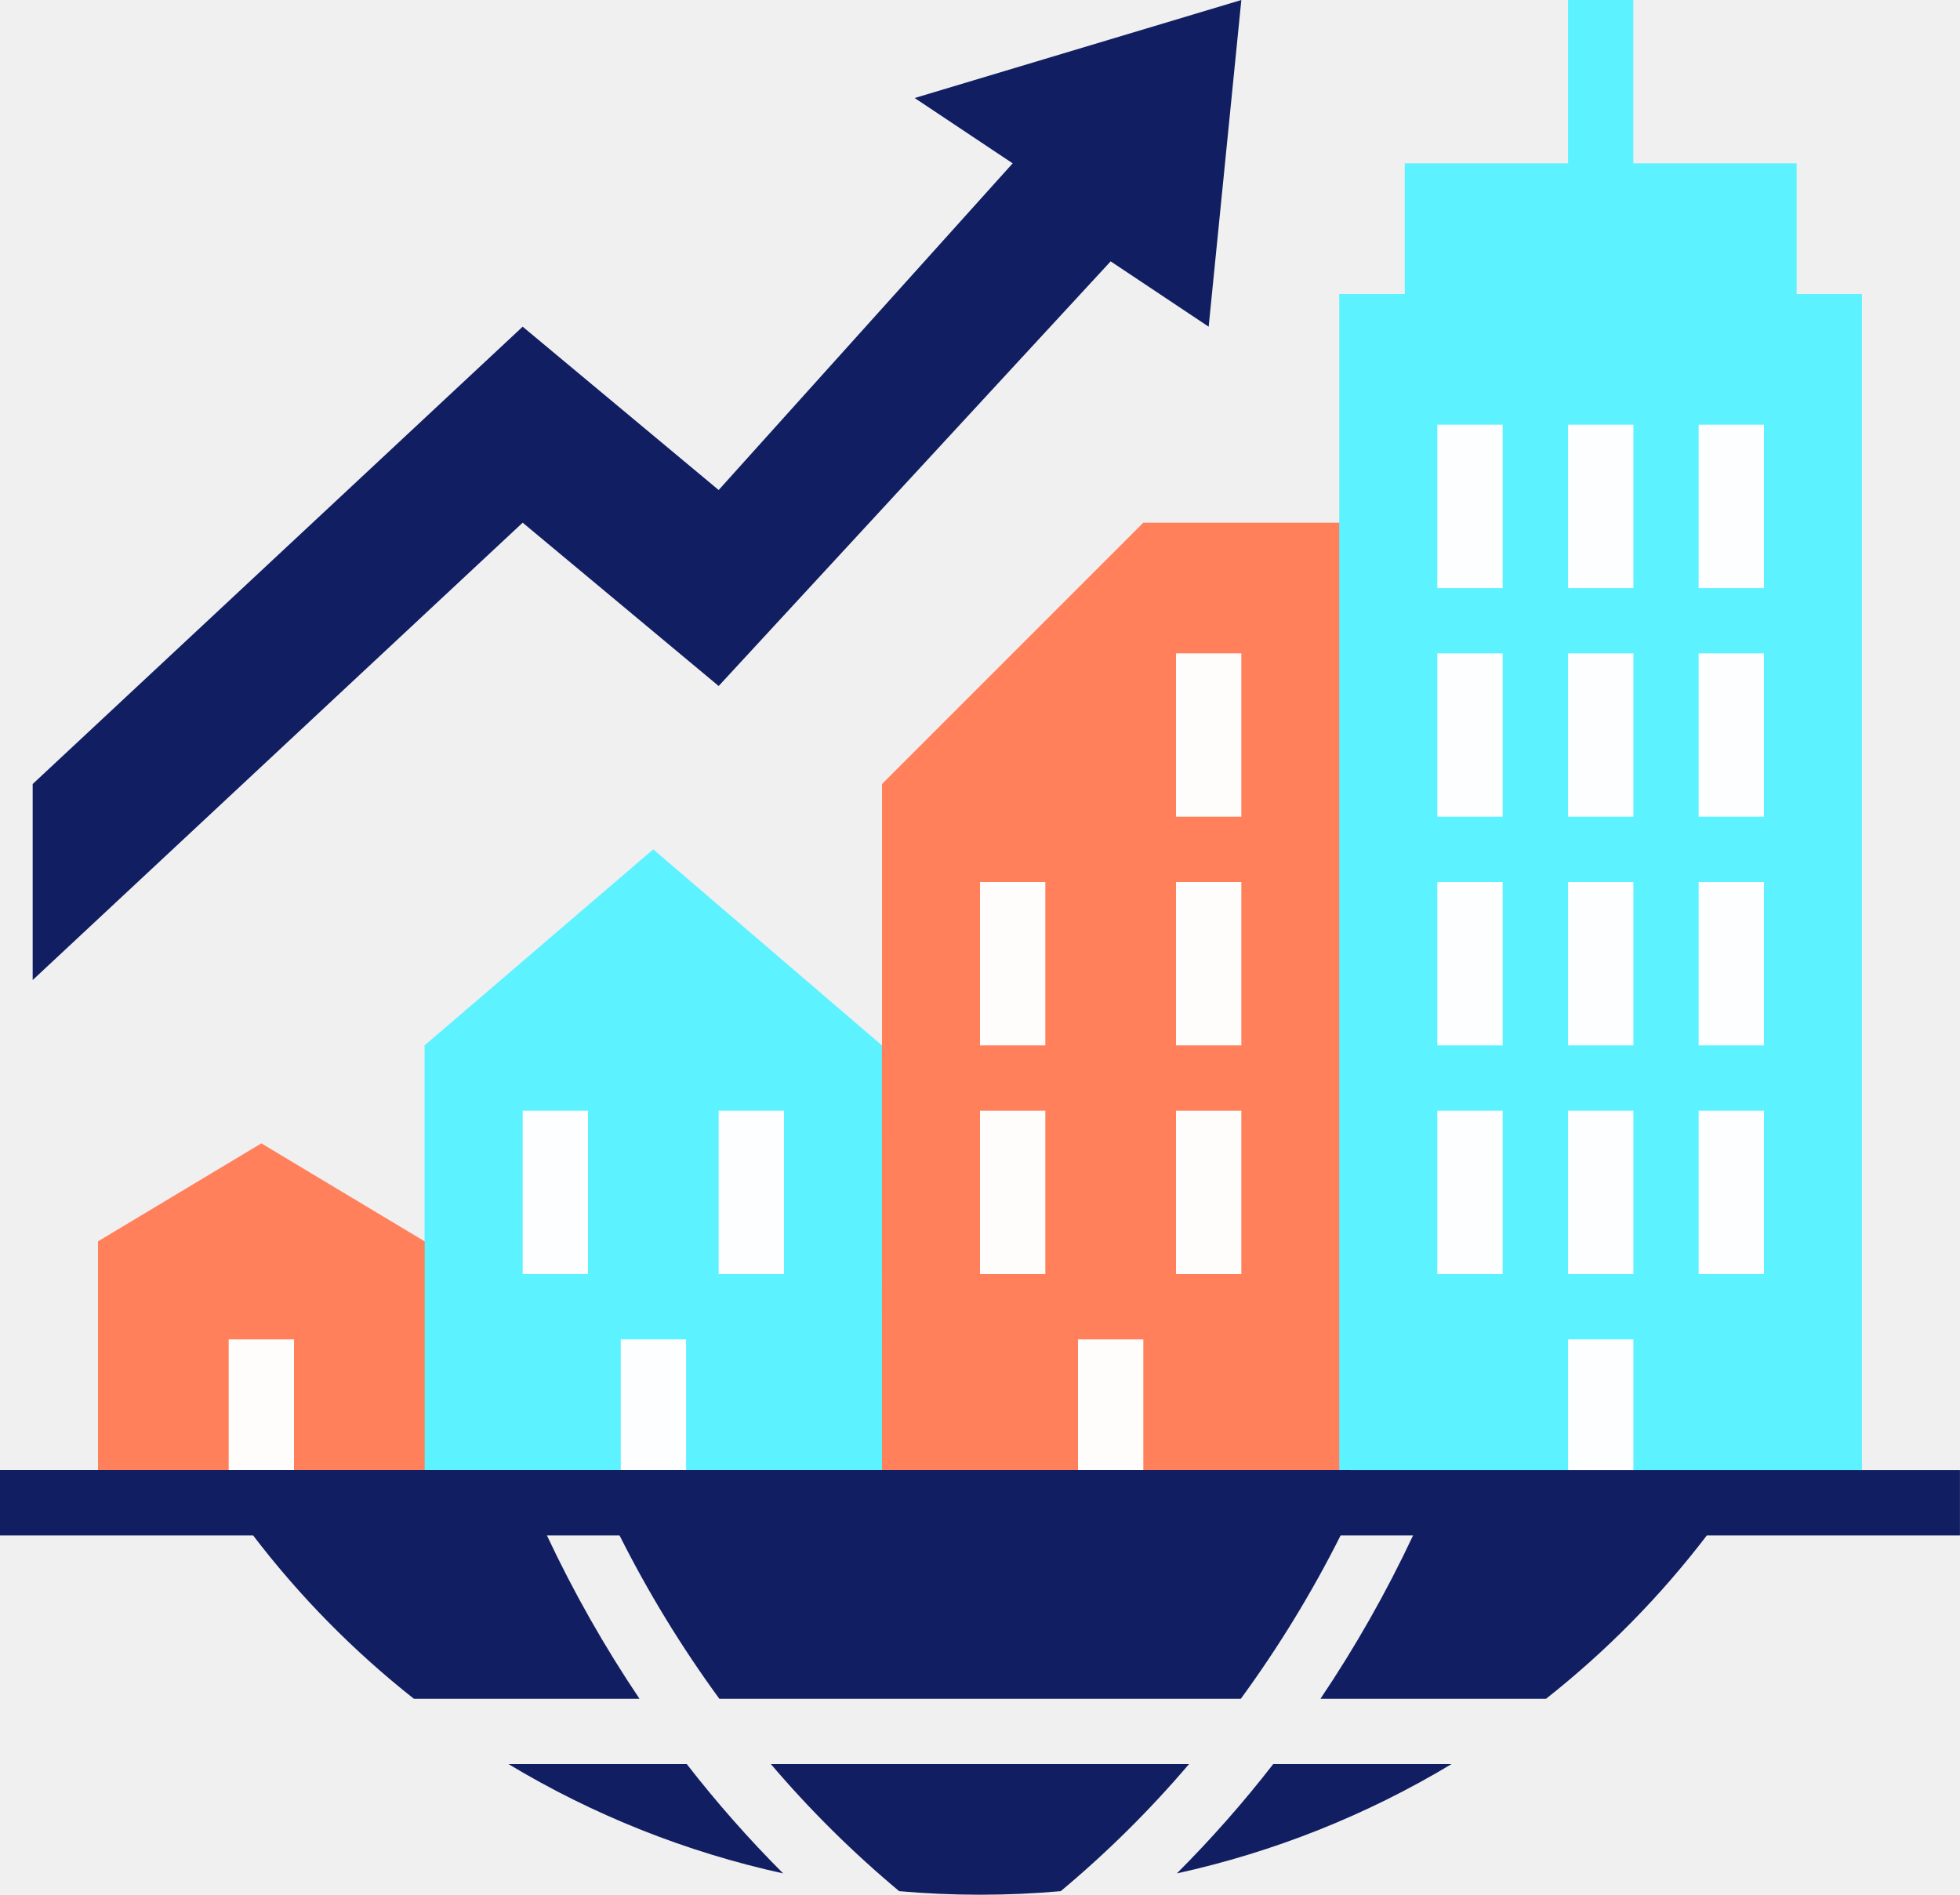
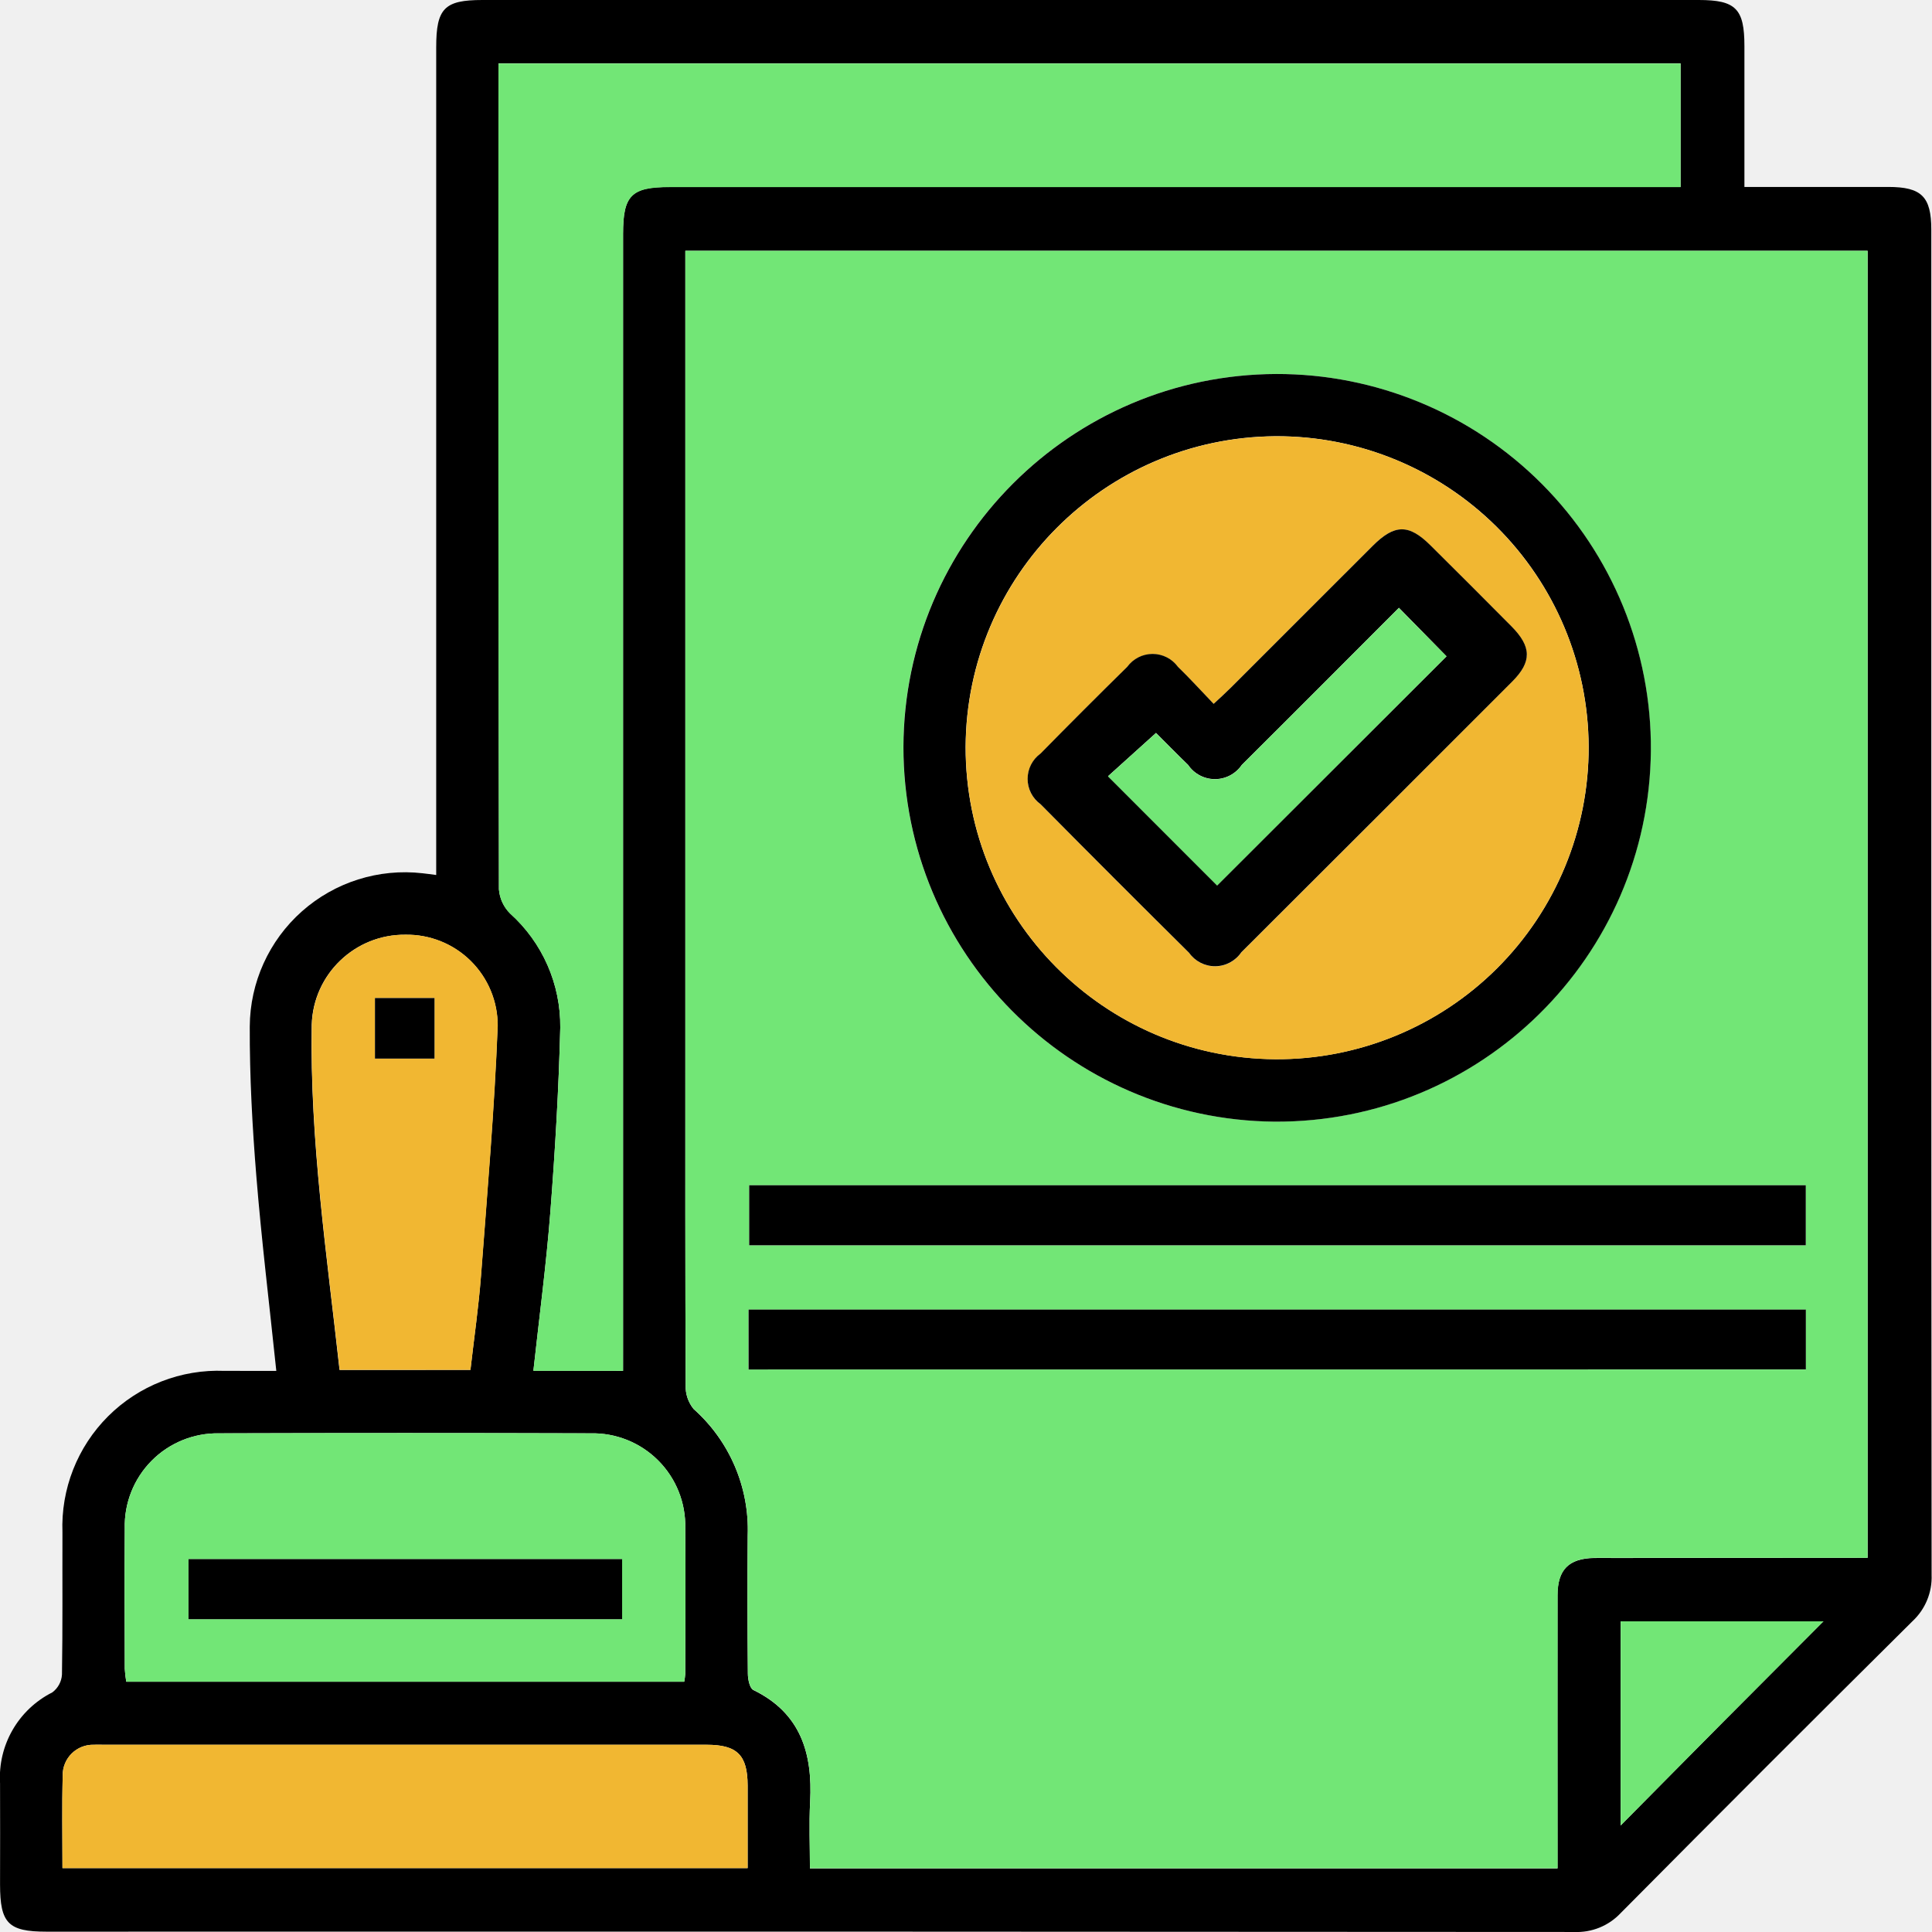
- <svg xmlns="http://www.w3.org/2000/svg" width="79.656" height="77" viewBox="0 0 79.656 77">
-   <g id="Grupo_109116" data-name="Grupo 109116" transform="translate(-3453 7476)">
-     <g id="Grupo_109112" data-name="Grupo 109112" transform="translate(3236.828 -7693.5)">
-       <path id="Trazado_167563" data-name="Trazado 167563" d="M289.19,229.448v-5.31h-6.638V217.5H279.9v6.638h-6.638v5.31H270.6v9.293l-1.327,1.328v38.5h22.569V229.448Z" fill="#5df2ff" />
-       <path id="Trazado_167564" data-name="Trazado 167564" d="M270.6,278.569H250.69V261.31l1.327-1.327V249.362l10.621-10.621H270.6Z" fill="#ff805a" />
-       <path id="Trazado_167565" data-name="Trazado 167565" d="M252.017,278.569H232.1v-9.293l1.328-1.328v-7.965l9.293-7.966,9.293,7.966Z" fill="#5df2ff" />
-       <g id="Grupo_109108" data-name="Grupo 109108">
-         <path id="Trazado_167566" data-name="Trazado 167566" d="M275.165,289.19h-7.247A47.468,47.468,0,0,1,264,293.634,37.1,37.1,0,0,0,275.165,289.19Z" fill="#111e61" />
-         <path id="Trazado_167567" data-name="Trazado 167567" d="M252.72,294.356q1.627.144,3.28.144t3.28-.144a43.21,43.21,0,0,0,5.216-5.166H247.5a43.21,43.21,0,0,0,5.216,5.166Z" fill="#111e61" />
-         <path id="Trazado_167568" data-name="Trazado 167568" d="M244.082,289.19h-7.247A37.1,37.1,0,0,0,248,293.634,47.467,47.467,0,0,1,244.082,289.19Z" fill="#111e61" />
-       </g>
-       <path id="Trazado_167569" data-name="Trazado 167569" d="M233.431,278.569H220.155V267.948l6.638-3.982,6.638,3.982Z" fill="#ff805a" />
-       <path id="Trazado_167570" data-name="Trazado 167570" d="M225.466,271.931h2.655v6.638h-2.655Z" fill="#fffcfc" />
-       <path id="Trazado_167571" data-name="Trazado 167571" d="M241.4,271.931h2.655v6.638H241.4Z" fill="#fcfeff" />
-       <path id="Trazado_167572" data-name="Trazado 167572" d="M237.414,262.638h2.655v6.638h-2.655Z" fill="#fcfeff" />
-       <path id="Trazado_167573" data-name="Trazado 167573" d="M245.379,262.638h2.655v6.638h-2.655Z" fill="#fcfeff" />
-       <path id="Trazado_167574" data-name="Trazado 167574" d="M256,262.638h2.655v6.638H256Z" fill="#fffcfc" />
-       <path id="Trazado_167575" data-name="Trazado 167575" d="M259.983,271.931h2.655v6.638h-2.655Z" fill="#fffcfc" />
-       <path id="Trazado_167576" data-name="Trazado 167576" d="M263.966,262.638h2.655v6.638h-2.655Z" fill="#fffcfc" />
-       <path id="Trazado_167577" data-name="Trazado 167577" d="M256,253.345h2.655v6.638H256Z" fill="#fffcfc" />
-       <path id="Trazado_167578" data-name="Trazado 167578" d="M263.966,253.345h2.655v6.638h-2.655Z" fill="#fffcfc" />
-       <g id="Grupo_109109" data-name="Grupo 109109">
-         <path id="Trazado_167579" data-name="Trazado 167579" d="M274.586,253.345h2.655v6.638h-2.655Z" fill="#fcfeff" />
-         <path id="Trazado_167580" data-name="Trazado 167580" d="M279.9,253.345h2.655v6.638H279.9Z" fill="#fcfeff" />
-         <path id="Trazado_167581" data-name="Trazado 167581" d="M274.586,244.052h2.655v6.638h-2.655Z" fill="#fcfeff" />
-         <path id="Trazado_167582" data-name="Trazado 167582" d="M279.9,244.052h2.655v6.638H279.9Z" fill="#fcfeff" />
-         <path id="Trazado_167583" data-name="Trazado 167583" d="M274.586,234.759h2.655V241.4h-2.655Z" fill="#fcfeff" />
-         <path id="Trazado_167584" data-name="Trazado 167584" d="M279.9,234.759h2.655V241.4H279.9Z" fill="#fcfeff" />
-         <path id="Trazado_167585" data-name="Trazado 167585" d="M285.207,253.345h2.655v6.638h-2.655Z" fill="#fcfeff" />
-         <path id="Trazado_167586" data-name="Trazado 167586" d="M274.586,262.638h2.655v6.638h-2.655Z" fill="#fcfeff" />
-         <path id="Trazado_167587" data-name="Trazado 167587" d="M279.9,262.638h2.655v6.638H279.9Z" fill="#fcfeff" />
-         <path id="Trazado_167588" data-name="Trazado 167588" d="M285.207,262.638h2.655v6.638h-2.655Z" fill="#fcfeff" />
-         <path id="Trazado_167589" data-name="Trazado 167589" d="M285.207,244.052h2.655v6.638h-2.655Z" fill="#fcfeff" />
-         <path id="Trazado_167590" data-name="Trazado 167590" d="M285.207,234.759h2.655V241.4h-2.655Z" fill="#fcfeff" />
-       </g>
-       <path id="Trazado_167591" data-name="Trazado 167591" d="M263.966,244.052h2.655v6.638h-2.655Z" fill="#fffcfc" />
-       <path id="Trazado_167592" data-name="Trazado 167592" d="M279.9,271.931h2.655v6.638H279.9Z" fill="#fcfeff" />
-       <path id="Trazado_167593" data-name="Trazado 167593" d="M216.172,277.241V279.9H226.46a37.217,37.217,0,0,0,6.534,6.637h9.168A49.885,49.885,0,0,1,238.4,279.9h2.952a46.923,46.923,0,0,0,4.055,6.637H266.6a46.923,46.923,0,0,0,4.055-6.637H273.6a49.773,49.773,0,0,1-3.764,6.637h9.168a37.219,37.219,0,0,0,6.534-6.637h10.288v-2.656Z" fill="#111e61" />
-     </g>
-     <path id="Trazado_167597" data-name="Trazado 167597" d="M217.5,249.362l19.914-18.586,7.965,6.638,11.949-13.276-3.983-2.655,13.276-3.983-1.328,13.276-3.983-2.655-15.931,17.258-7.965-6.638L217.5,257.328Z" transform="translate(3236.828 -7693.5)" fill="#111e61" />
+ <svg xmlns="http://www.w3.org/2000/svg" width="87.983" height="88" viewBox="0 0 87.983 88">
+   <g id="Group_111506" data-name="Group 111506" transform="translate(-207.273 166.123)">
+     <path id="Path_172265" data-name="Path 172265" d="M219.858-103.681c-.835,0-1.6,0-2.361,0a7.1,7.1,0,0,0-7.382,7.364c-.008,2.158.015,4.315-.022,6.472a1.092,1.092,0,0,1-.441.81,4.339,4.339,0,0,0-2.379,4.139c.012,1.537,0,3.074,0,4.611,0,1.765.376,2.148,2.109,2.148q34.8,0,69.594.014a2.737,2.737,0,0,0,2.116-.862q6.617-6.674,13.29-13.293a2.735,2.735,0,0,0,.871-2.113q-.034-14.808-.014-29.617,0-15.829,0-31.657c0-1.5-.445-1.94-1.959-1.942q-2.172,0-4.344,0h-2.209c0-2.231,0-4.328,0-6.425,0-1.694-.393-2.09-2.078-2.09h-55.41c-1.729,0-2.1.382-2.1,2.153q0,18.311,0,36.623v1.079c-.272-.035-.445-.061-.619-.079a7.066,7.066,0,0,0-7.873,6.986c-.006,2.272.118,4.55.3,6.816C219.185-109.632,219.54-106.729,219.858-103.681Z" fill="#fff" />
+     <path id="Path_172266" data-name="Path 172266" d="M219.858-103.681c-.318-3.048-.673-5.951-.909-8.864-.184-2.266-.308-4.544-.3-6.816a7.066,7.066,0,0,1,7.873-6.986c.174.018.347.044.619.079v-1.079q0-18.312,0-36.623c0-1.771.373-2.153,2.1-2.153h55.41c1.685,0,2.077.4,2.078,2.09,0,2.1,0,4.193,0,6.425h2.209q2.172,0,4.344,0c1.514,0,1.959.44,1.959,1.942q0,15.828,0,31.657,0,14.809.014,29.617a2.735,2.735,0,0,1-.871,2.113q-6.672,6.619-13.29,13.293a2.737,2.737,0,0,1-2.116.862q-34.8-.026-69.594-.014c-1.734,0-2.109-.383-2.109-2.148,0-1.537.009-3.074,0-4.611a4.339,4.339,0,0,1,2.379-4.139,1.092,1.092,0,0,0,.441-.81c.036-2.157.014-4.315.022-6.472a7.1,7.1,0,0,1,7.382-7.364C218.26-103.684,219.023-103.681,219.858-103.681Zm72.483,8.515V-154.7H238.489v35.978c0,5.232-.007,10.463.015,15.695a1.613,1.613,0,0,0,.361,1.083,7.355,7.355,0,0,1,2.465,5.755c-.019,2.1-.013,4.2.007,6.3,0,.257.083.664.252.746,2.158,1.052,2.7,2.884,2.584,5.089-.054,1.017-.009,2.039-.009,3.035h34.051v-1q0-5.72,0-11.439c0-1.171.513-1.676,1.664-1.7.3-.006.591,0,.886,0Zm-56.689-8.515v-.982q0-25.405,0-50.811c0-1.756.376-2.134,2.121-2.134h46.048v-5.631H229.977v.731q0,18.444.022,36.889a1.741,1.741,0,0,0,.508,1.1,6.89,6.89,0,0,1,2.286,5.2c-.07,2.8-.235,5.608-.452,8.4-.185,2.381-.5,4.751-.772,7.228Zm2.787,14.159a3.4,3.4,0,0,0,.046-.352c0-2.215.02-4.43,0-6.644a4.217,4.217,0,0,0-4.318-4.319q-8.459-.025-16.917,0a4.222,4.222,0,0,0-4.294,4.343c-.017,2.126-.005,4.252,0,6.378a5.144,5.144,0,0,0,.068.593Zm-28.321,8.489h31.209c0-1.293,0-2.529,0-3.766-.005-1.382-.476-1.852-1.869-1.852q-13.732,0-27.464,0c-.148,0-.3-.007-.443,0a1.38,1.38,0,0,0-1.422,1.4C210.092-83.868,210.118-82.483,210.118-81.033ZM228.7-103.727c.167-1.467.373-2.869.479-4.279.286-3.8.612-7.59.761-11.392a4.135,4.135,0,0,0-4.2-4.149,4.227,4.227,0,0,0-4.269,4.1c-.09,5.268.689,10.467,1.267,15.722Zm52.389,20.753c1.66-1.678,3.155-3.192,4.654-4.7s3-3.01,4.584-4.6h-9.238Z" />
+     <path id="Path_172267" data-name="Path 172267" d="M392.9-58.367H381.333c-.3,0-.591,0-.886,0-1.151.024-1.661.53-1.664,1.7q-.012,5.719,0,11.439v1H344.728c0-1-.045-2.018.009-3.035.117-2.2-.425-4.036-2.584-5.089-.169-.082-.249-.489-.252-.746-.02-2.1-.026-4.2-.007-6.3a7.355,7.355,0,0,0-2.465-5.755,1.613,1.613,0,0,1-.361-1.083c-.022-5.232-.015-10.463-.015-15.695V-117.9H392.9Zm-26.942-53.922a17.04,17.04,0,0,0-16.976,16.982,17.063,17.063,0,0,0,16.893,17.071,17.048,17.048,0,0,0,17.152-16.9A17.025,17.025,0,0,0,365.962-112.289Zm24.126,36.953H341.961V-72.6h48.126Zm-48.159,8.391h48.158v-2.726H341.928Z" transform="translate(-100.563 -36.799)" fill="#72e676" />
+     <path id="Path_172268" data-name="Path 172268" d="M308.792-94.392h-4.084c.27-2.477.587-4.847.772-7.228.217-2.8.382-5.6.452-8.4a6.89,6.89,0,0,0-2.286-5.2,1.741,1.741,0,0,1-.508-1.1q-.039-18.444-.022-36.889v-.731h53.845v5.631H310.914c-1.746,0-2.121.378-2.121,2.134q0,25.405,0,50.811Z" transform="translate(-73.14 -9.29)" fill="#72e676" />
+     <path id="Path_172269" data-name="Path 172269" d="M256.714,120.761H231.3a5.141,5.141,0,0,1-.068-.593c0-2.126-.017-4.252,0-6.378a4.222,4.222,0,0,1,4.294-4.343q8.458-.029,16.917,0a4.217,4.217,0,0,1,4.318,4.318c.021,2.215,0,4.43,0,6.644A3.4,3.4,0,0,1,256.714,120.761Zm-2.83-5.585H234.133v2.735h19.751Z" transform="translate(-18.275 -210.283)" fill="#72e676" />
+     <path id="Path_172270" data-name="Path 172270" d="M219.253,174.987c0-1.45-.026-2.835.01-4.219a1.38,1.38,0,0,1,1.422-1.4c.147-.011.3,0,.443,0q13.732,0,27.464,0c1.394,0,1.864.469,1.869,1.852,0,1.236,0,2.473,0,3.766Z" transform="translate(-9.135 -256.02)" fill="#f1b732" />
+     <path id="Path_172271" data-name="Path 172271" d="M274.438,33.436h-5.959c-.578-5.255-1.357-10.454-1.267-15.722a4.227,4.227,0,0,1,4.269-4.1,4.135,4.135,0,0,1,4.2,4.149c-.148,3.8-.474,7.6-.761,11.392C274.81,30.567,274.605,31.969,274.438,33.436ZM272.8,19.259V16.5h-2.712v2.759Z" transform="translate(-45.735 -137.163)" fill="#f1b732" />
+     <path id="Path_172272" data-name="Path 172272" d="M518.905,154.935v-9.3h9.238c-1.585,1.59-3.087,3.093-4.584,4.6S520.565,153.257,518.905,154.935Z" transform="translate(-237.813 -237.909)" fill="#72e676" />
+     <path id="Path_172273" data-name="Path 172273" d="M397.964-94.21a17.025,17.025,0,0,1,17.069,17.155,17.048,17.048,0,0,1-17.152,16.9,17.063,17.063,0,0,1-16.893-17.071A17.04,17.04,0,0,1,397.964-94.21ZM412.2-77.234A14.2,14.2,0,0,0,397.92-91.376a14.215,14.215,0,0,0-14.1,14.147A14.2,14.2,0,0,0,397.924-63,14.192,14.192,0,0,0,412.2-77.234Z" transform="translate(-132.565 -54.878)" />
+     <path id="Path_172274" data-name="Path 172274" d="M399.461,61.789v2.734H351.335V61.789Z" transform="translate(-109.937 -173.925)" />
+     <path id="Path_172275" data-name="Path 172275" d="M351.2,88.429V85.7h48.158v2.726Z" transform="translate(-109.831 -192.174)" />
+     <path id="Path_172276" data-name="Path 172276" d="M263.268,133.678v2.735H243.517v-2.735Z" transform="translate(-27.658 -228.785)" />
+     <path id="Path_172277" data-name="Path 172277" d="M282.1,28.548h-2.712V25.789H282.1Z" transform="translate(-55.036 -146.453)" />
+     <path id="Path_172278" data-name="Path 172278" d="M421.338-68.1a14.192,14.192,0,0,1-14.272,14.235,14.2,14.2,0,0,1-14.1-14.229,14.215,14.215,0,0,1,14.1-14.147A14.2,14.2,0,0,1,421.338-68.1Zm-17.078-1.95c-.565-.589-1.076-1.155-1.623-1.684a1.429,1.429,0,0,0-2.312,0q-1.992,1.954-3.945,3.947a1.424,1.424,0,0,0,0,2.311q3.366,3.4,6.763,6.767a1.446,1.446,0,0,0,2.377-.021q6.179-6.16,12.339-12.341c.9-.9.88-1.584-.034-2.508q-1.838-1.858-3.7-3.7c-.985-.976-1.627-.965-2.631.037q-3.229,3.222-6.453,6.451C404.82-70.568,404.582-70.356,404.26-70.053Z" transform="translate(-141.707 -64.009)" fill="#f1b732" />
+     <path id="Path_172279" data-name="Path 172279" d="M413.342-56.387c.323-.3.56-.514.785-.739q3.228-3.224,6.453-6.451c1-1,1.646-1.013,2.631-.037q1.857,1.839,3.7,3.7c.914.924.931,1.608.034,2.508Q420.778-51.23,414.6-45.069a1.446,1.446,0,0,1-2.377.021q-3.4-3.369-6.763-6.767a1.424,1.424,0,0,1,0-2.311q1.955-1.992,3.945-3.947a1.429,1.429,0,0,1,2.312,0C412.265-57.542,412.777-56.976,413.342-56.387Zm10.607-2.166-2.168-2.21c-2.357,2.359-4.751,4.765-7.158,7.157a1.477,1.477,0,0,1-2.443,0c-.539-.523-1.065-1.061-1.463-1.458l-2.185,1.971,4.97,4.972Z" transform="translate(-150.789 -77.676)" />
+     <path id="Path_172280" data-name="Path 172280" d="M435.748-47.04,425.3-36.6l-4.97-4.972,2.185-1.971c.4.4.924.935,1.463,1.458a1.477,1.477,0,0,0,2.443,0c2.406-2.393,4.8-4.8,7.158-7.157Z" transform="translate(-162.589 -89.189)" fill="#72e676" />
  </g>
</svg>
